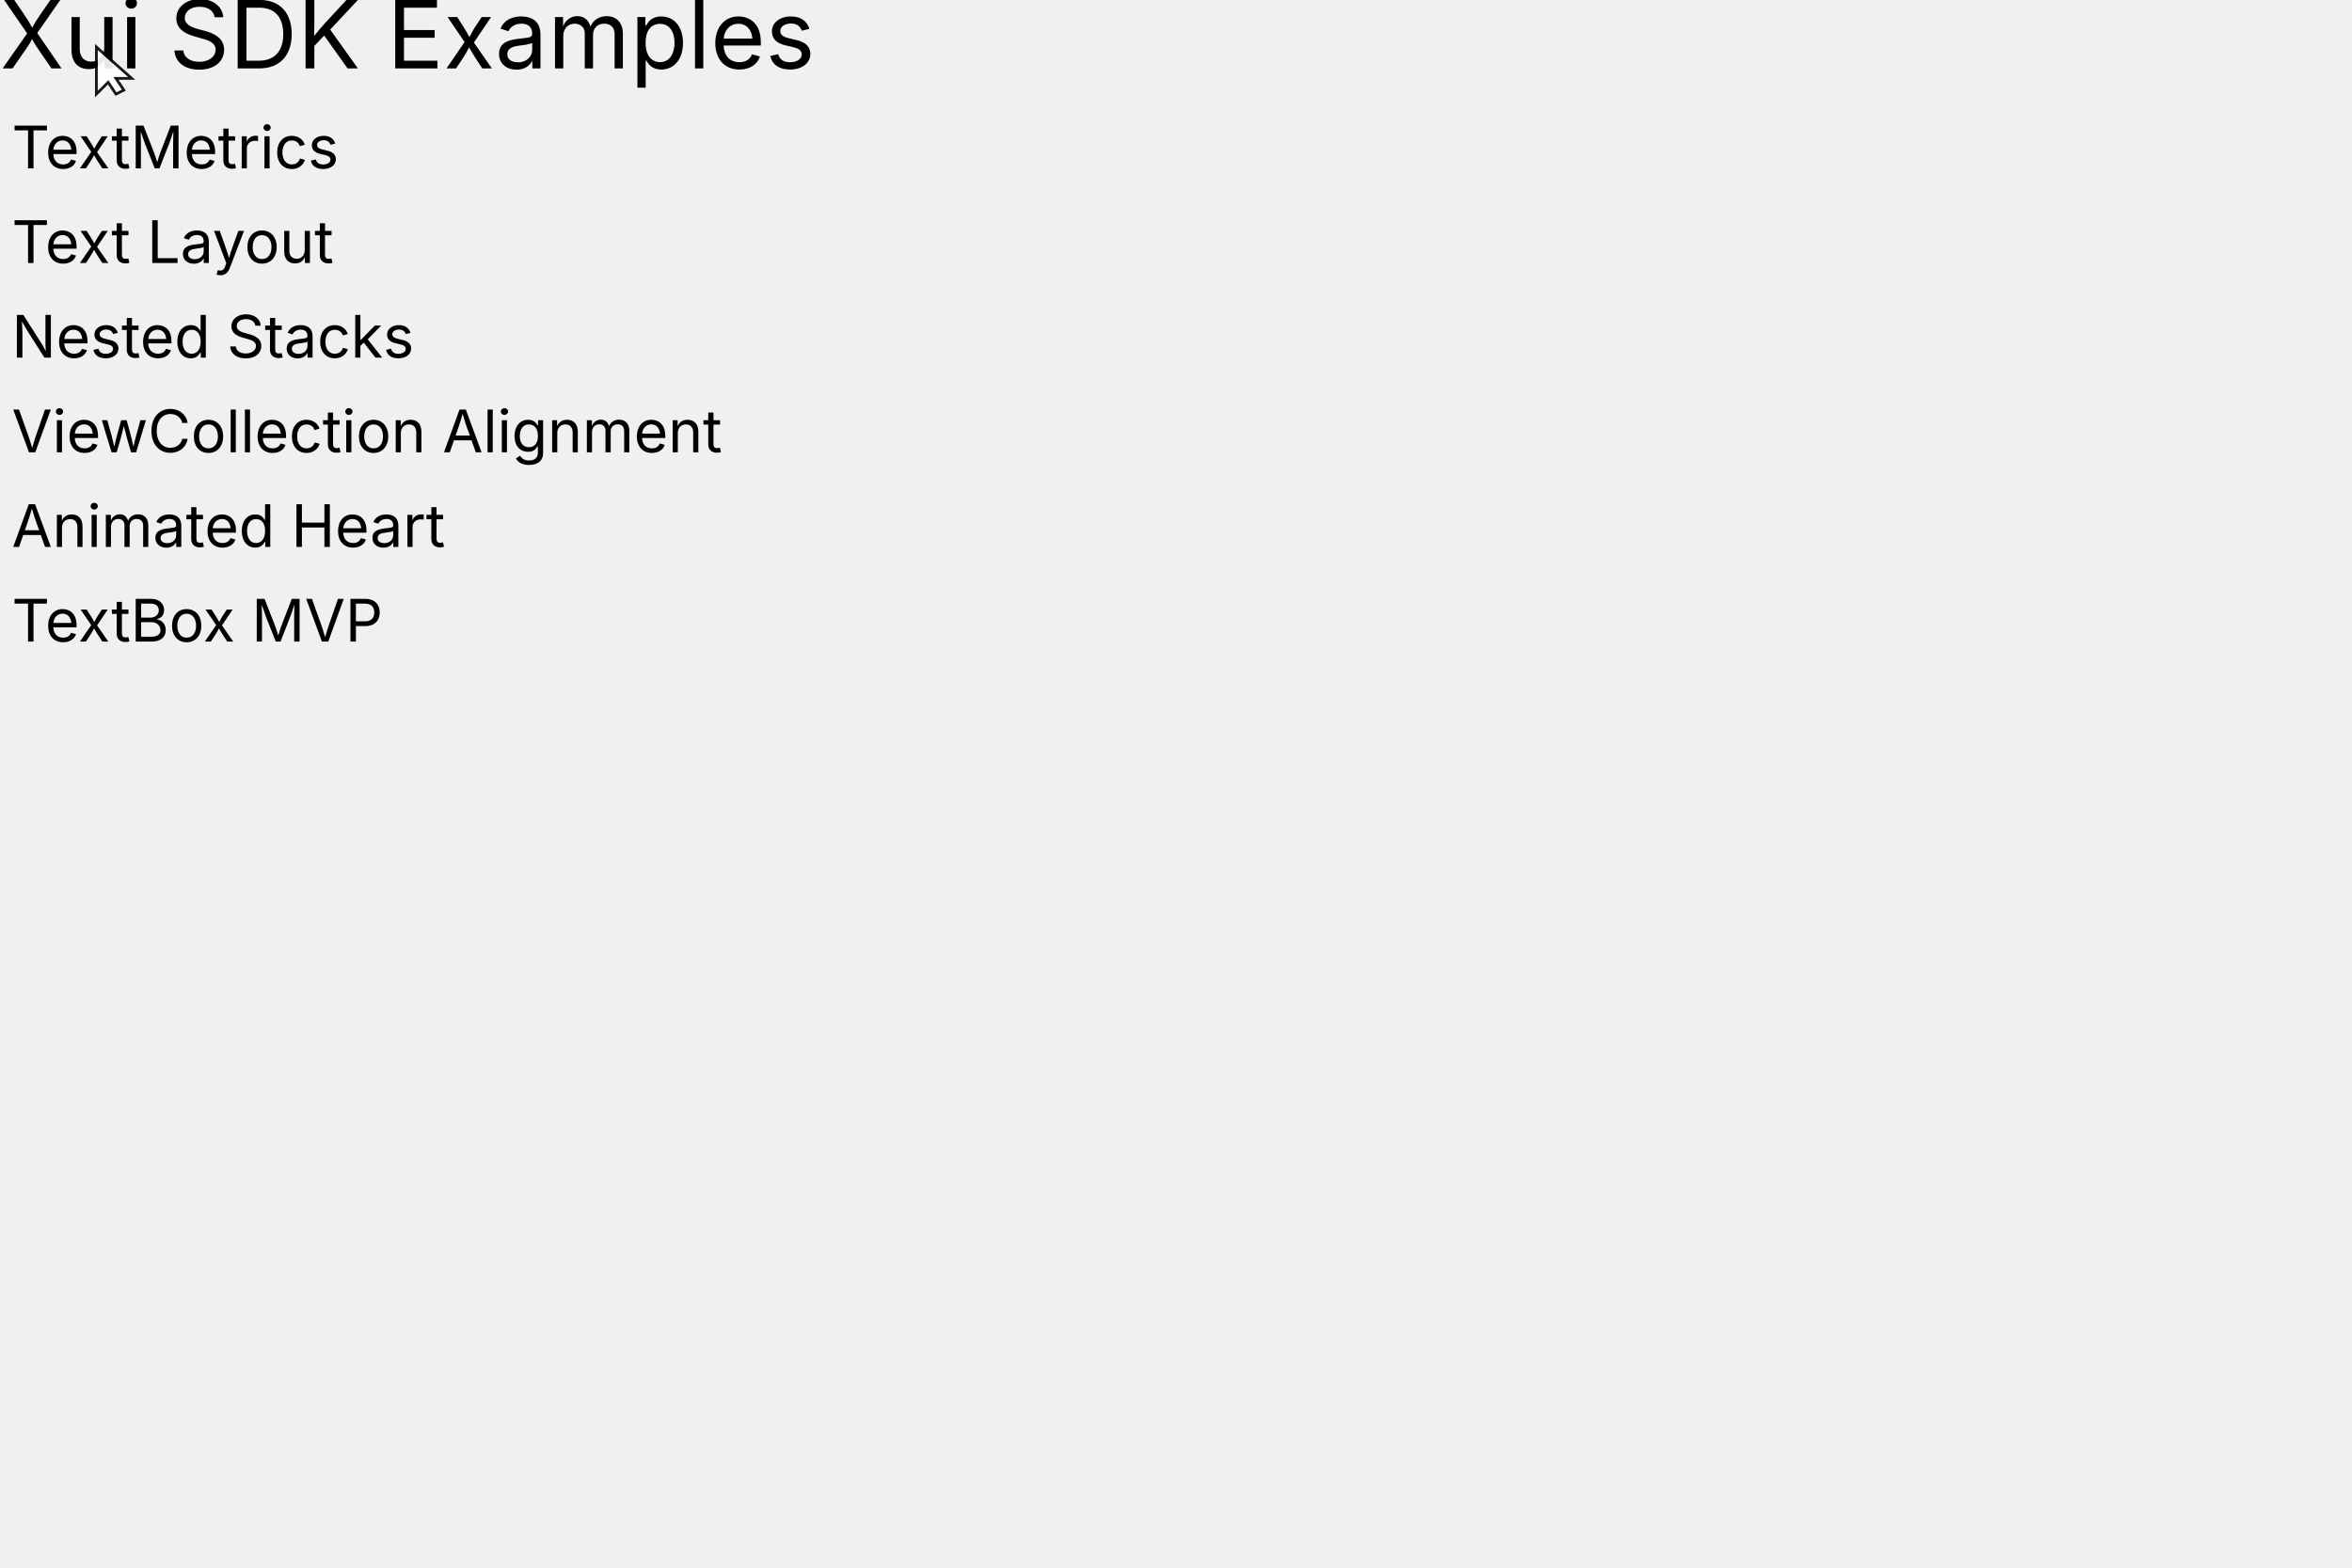
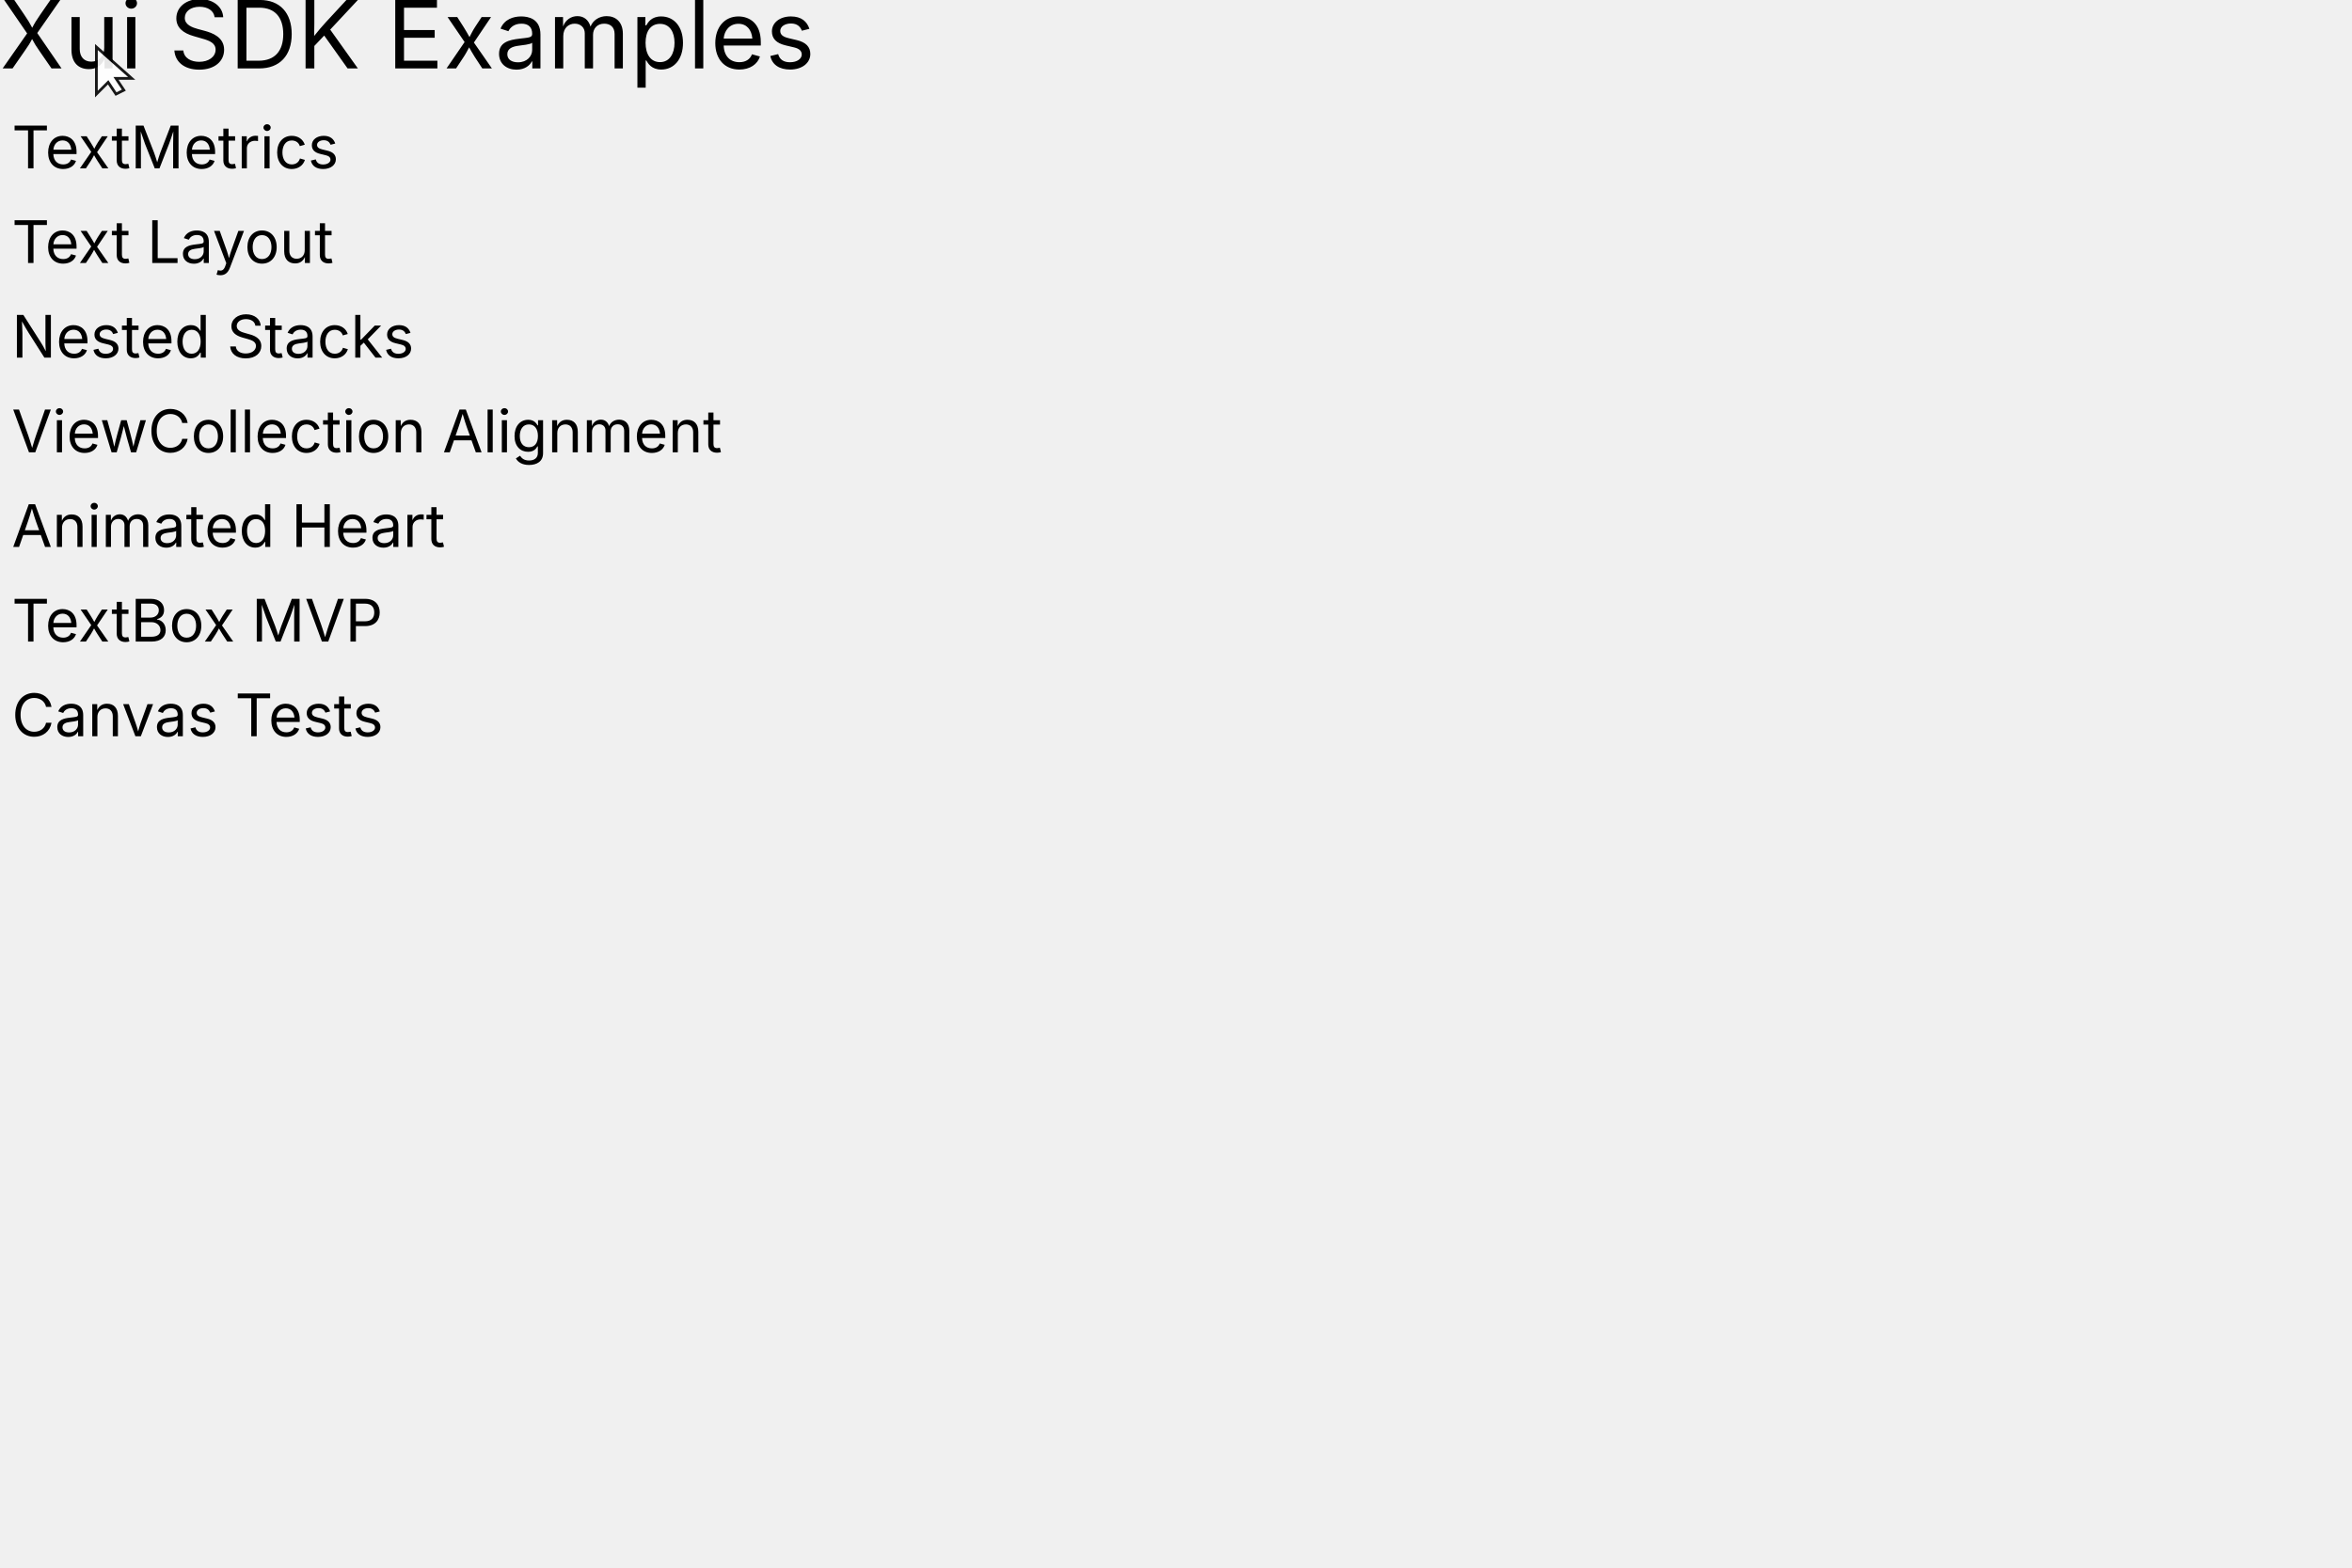
<svg xmlns="http://www.w3.org/2000/svg" width="600" height="400" viewBox="0 0 600 400">
  <text x="0" y="0" fill="#000000" text-anchor="start" dominant-baseline="text-before-edge" font-size="24" font-family="Inter" font-weight="Xui.Core.Canvas.FontWeight" xml:space="preserve">Xui SDK Examples </text>
  <text x="3" y="32.04" fill="#000000" text-anchor="start" dominant-baseline="text-before-edge" font-size="15" font-family="Inter" xml:space="preserve">TextMetrics</text>
  <text x="3" y="56.19" fill="#000000" text-anchor="start" dominant-baseline="text-before-edge" font-size="15" font-family="Inter" xml:space="preserve">Text Layout</text>
  <text x="3" y="80.34" fill="#000000" text-anchor="start" dominant-baseline="text-before-edge" font-size="15" font-family="Inter" xml:space="preserve">Nested Stacks</text>
  <text x="3" y="104.49" fill="#000000" text-anchor="start" dominant-baseline="text-before-edge" font-size="15" font-family="Inter" xml:space="preserve">ViewCollection Alignment</text>
  <text x="3" y="128.64" fill="#000000" text-anchor="start" dominant-baseline="text-before-edge" font-size="15" font-family="Inter" xml:space="preserve">Animated Heart</text>
  <text x="3" y="152.79" fill="#000000" text-anchor="start" dominant-baseline="text-before-edge" font-size="15" font-family="Inter" xml:space="preserve">TextBox MVP</text>
+   <text x="3" y="176.94" fill="#000000" text-anchor="start" dominant-baseline="text-before-edge" font-size="15" font-family="Inter" xml:space="preserve">Canvas Tests</text>
  <g transform="translate(24.59106 12)" opacity="0.9">
    <polygon points="0,0 0,12 3,9 5,12 7,11 5,8 9,8" fill="white" stroke="black" stroke-width="0.7" />
  </g>
</svg>
